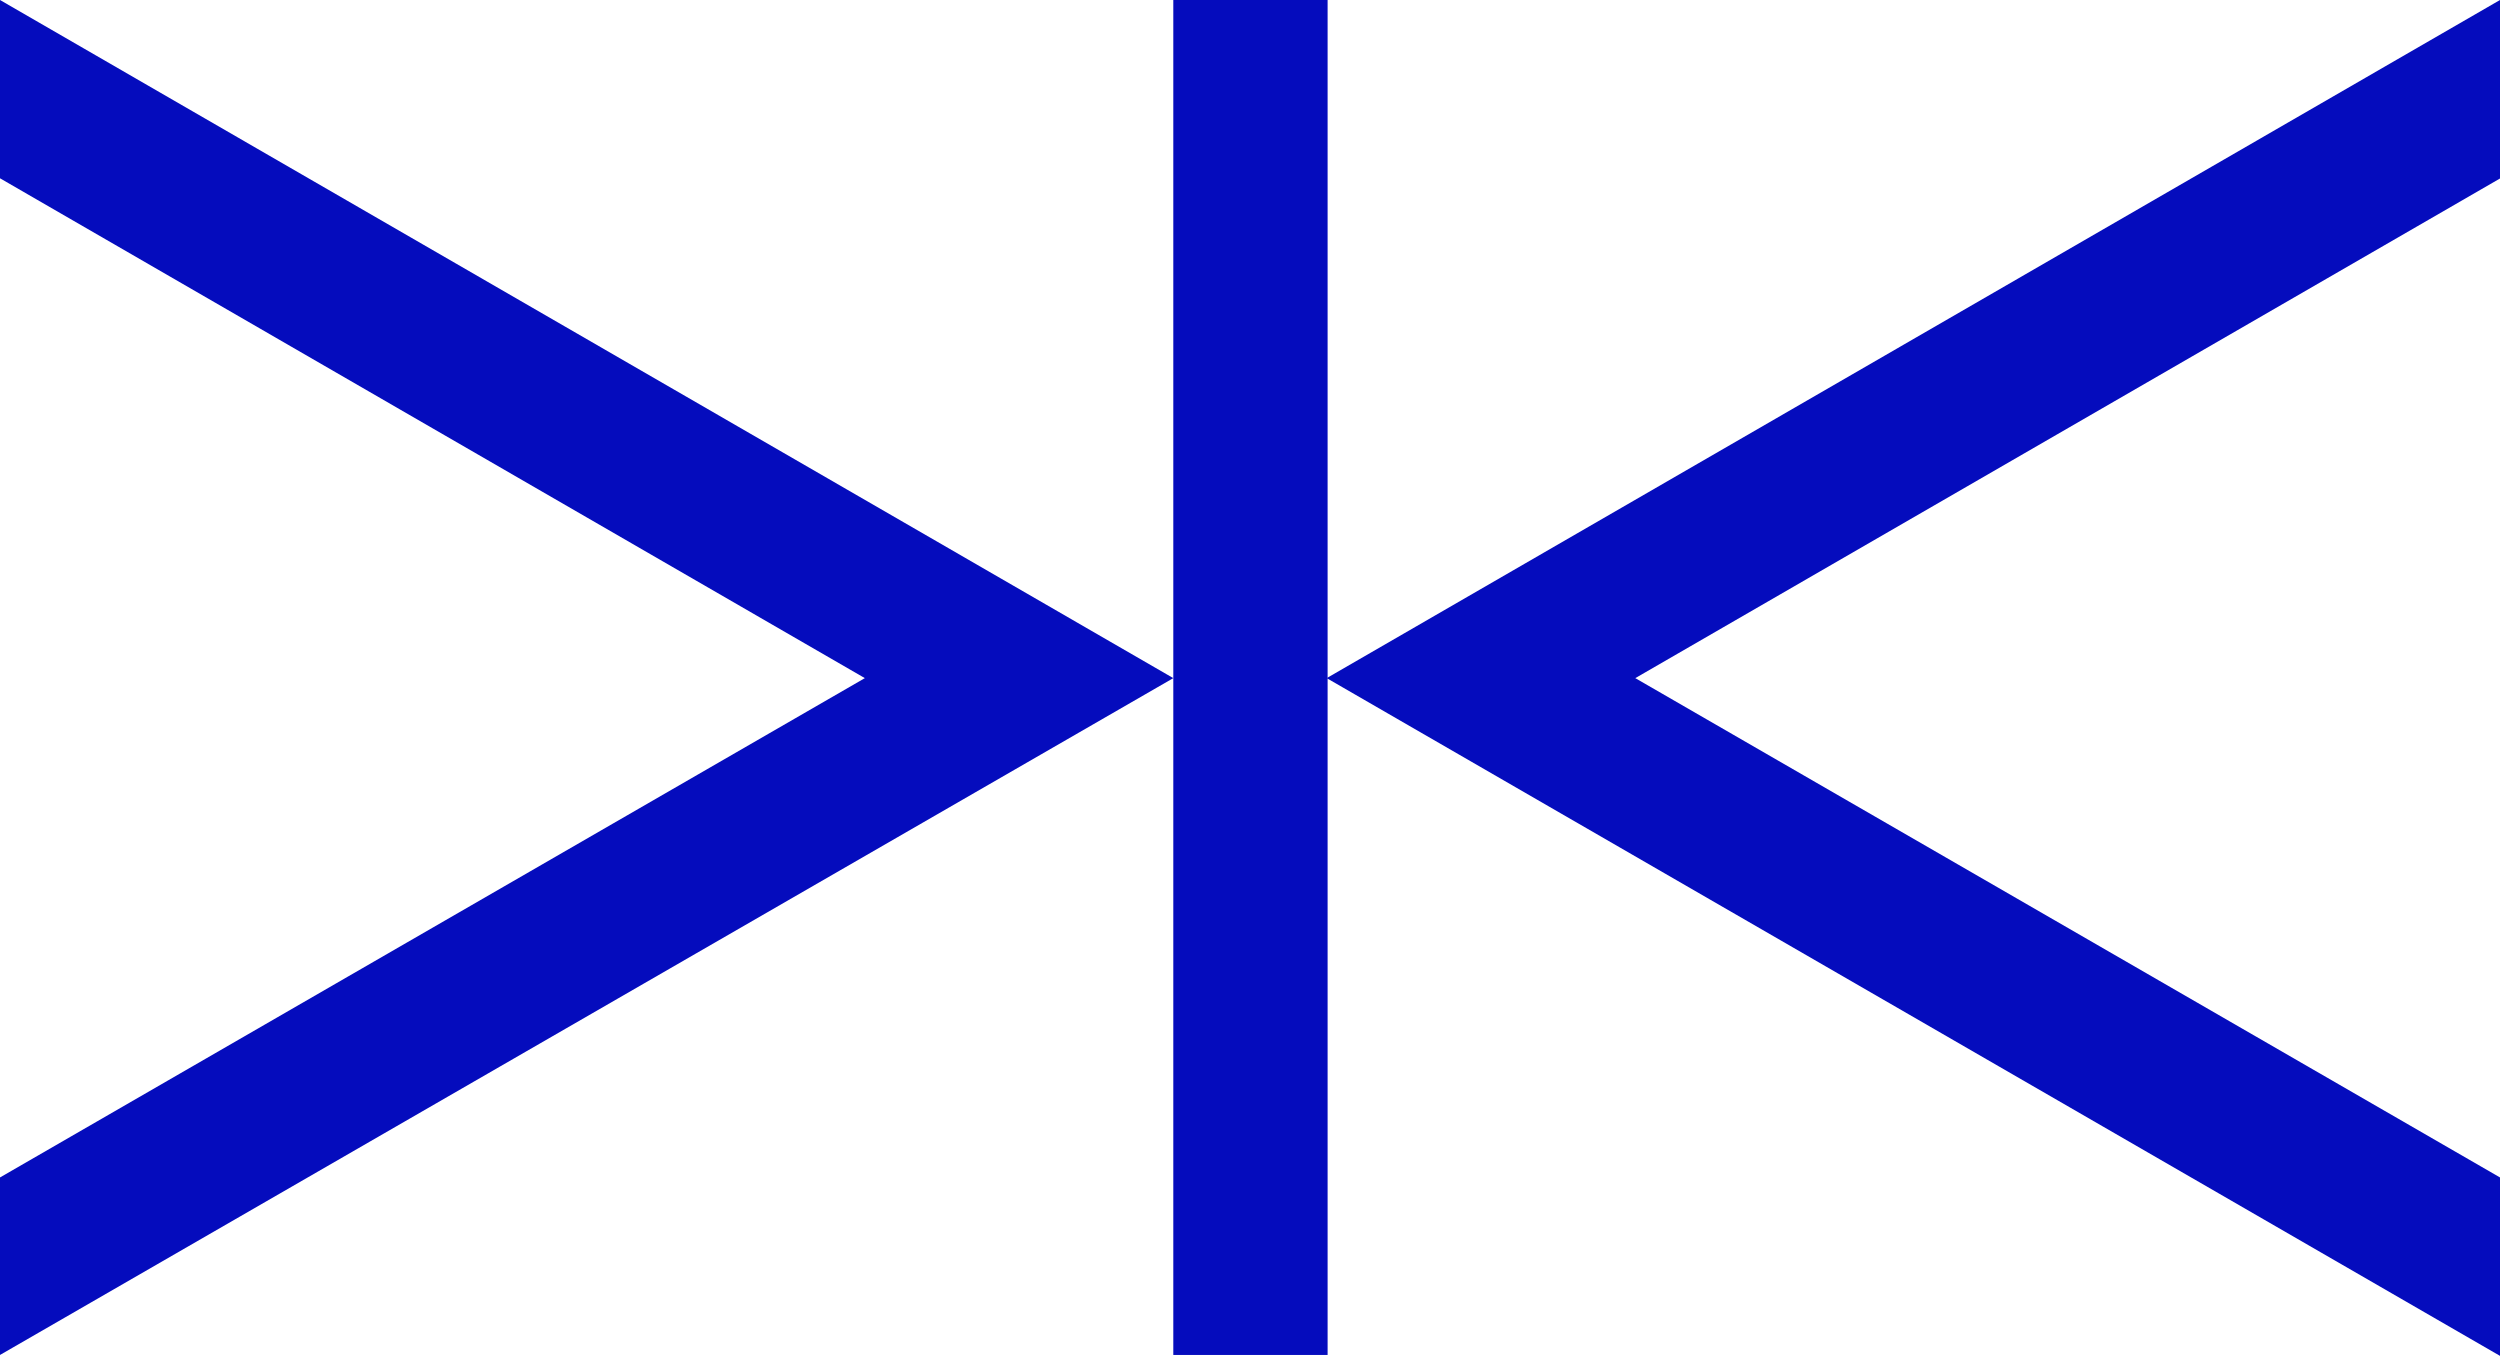
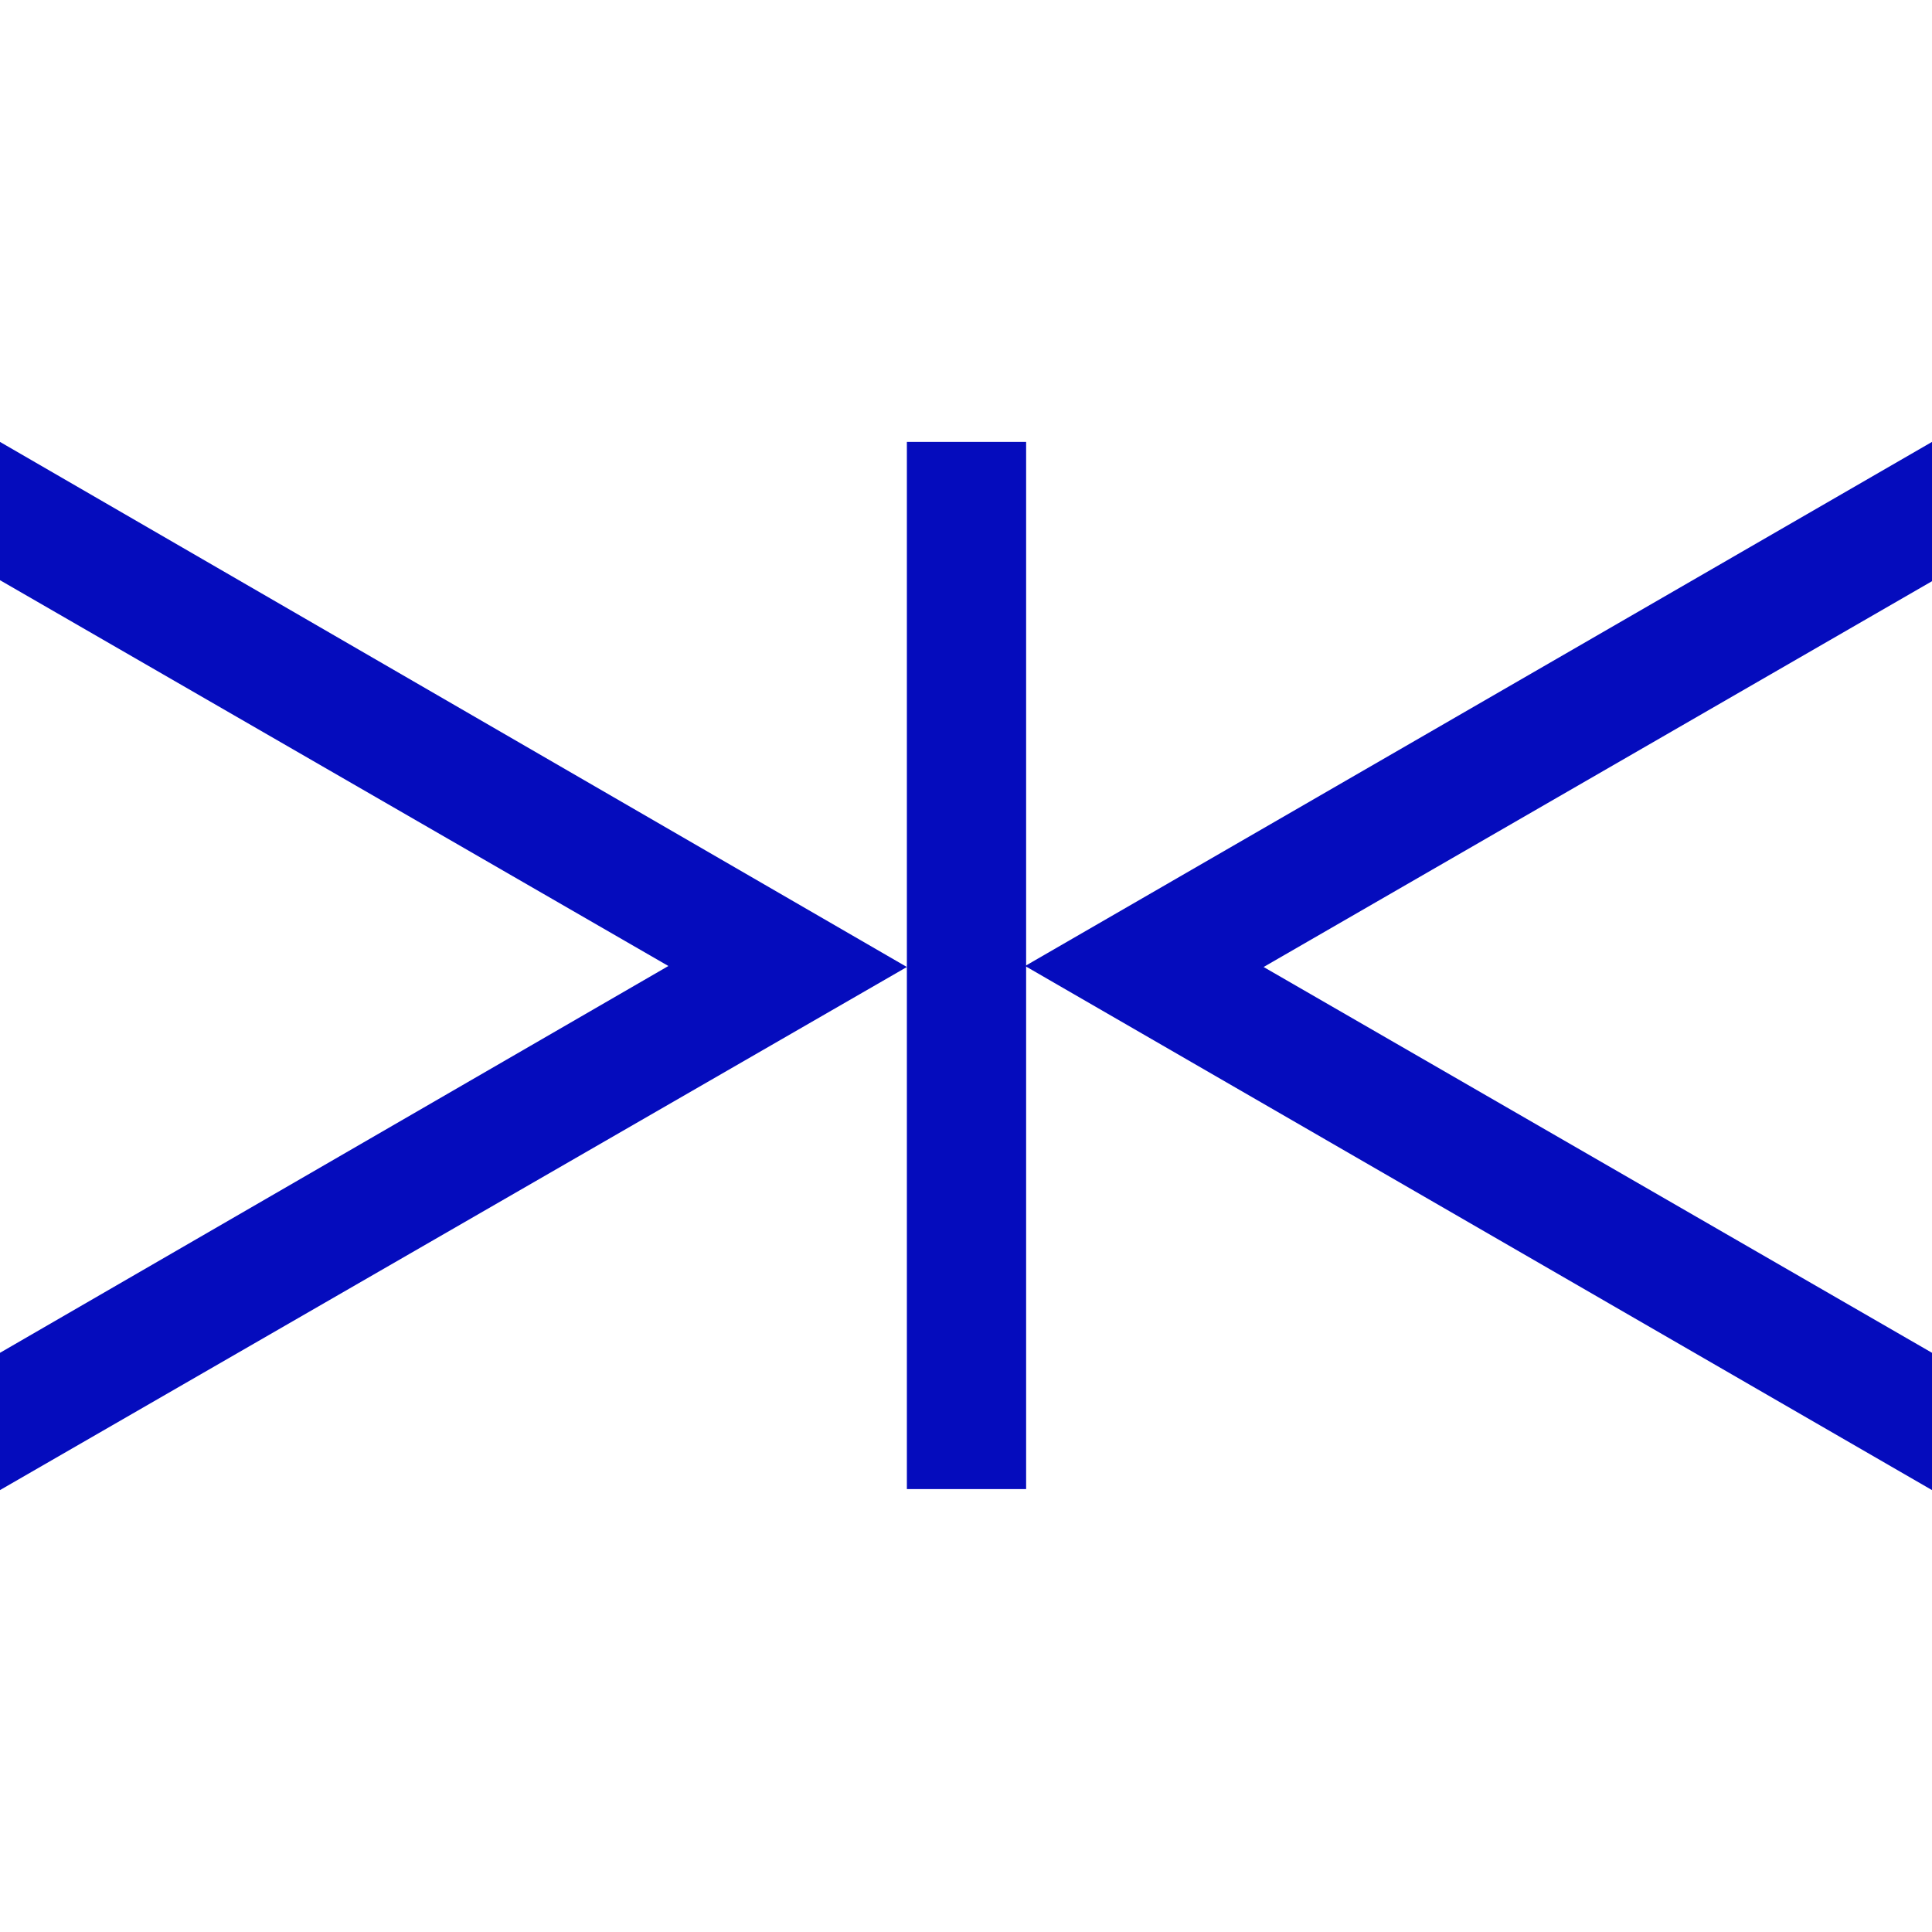
- <svg xmlns="http://www.w3.org/2000/svg" id="Layer_1" data-name="Layer 1" viewBox="0 0 192.81 104.52">
-   <defs>
-     <style>.cls-1{fill:#050cbd;}</style>
-   </defs>
-   <g id="Group_25" data-name="Group 25">
-     <g id="Group_8" data-name="Group 8">
-       <g id="Group_5" data-name="Group 5">
-         <g id="Group_4" data-name="Group 4">
-           <path id="Path_15" data-name="Path 15" class="cls-1" d="M196.4,47.43l-90.49,52.3L196.4,152V138.24L129.71,99.73l66.7-38.54Z" transform="translate(-3.59 -47.43)" />
-           <rect id="Rectangle_2" data-name="Rectangle 2" class="cls-1" x="90.49" width="11.9" height="104.5" />
-           <path id="Path_16" data-name="Path 16" class="cls-1" d="M3.59,61.18l66.7,38.55L3.59,138.24v13.69l90.49-52.2L3.59,47.43Z" transform="translate(-3.59 -47.43)" />
+ <svg xmlns="http://www.w3.org/2000/svg" version="1.1" id="Layer_1" x="0px" y="0px" viewBox="0 0 192.8 192.8" style="enable-background:new 0 0 192.8 192.8;" xml:space="preserve">
+   <style type="text/css">
+ 	.st0{fill:#050CBD;}
+ </style>
+   <g id="Group_25">
+     <g id="Group_8">
+       <g id="Group_5">
+         <g id="Group_4">
+           <path id="Path_15" class="st0" d="M192.8,44.1l-90.5,52.3l90.5,52.3V135l-66.7-38.5l66.7-38.5L192.8,44.1z" />
+           <rect id="Rectangle_2" x="90.5" y="44.1" class="st0" width="11.9" height="104.5" />
+           <path id="Path_16" class="st0" d="M0,57.9l66.7,38.5L0,135v13.7l90.5-52.2L0,44.1V57.9z" />
        </g>
      </g>
    </g>
  </g>
</svg>
